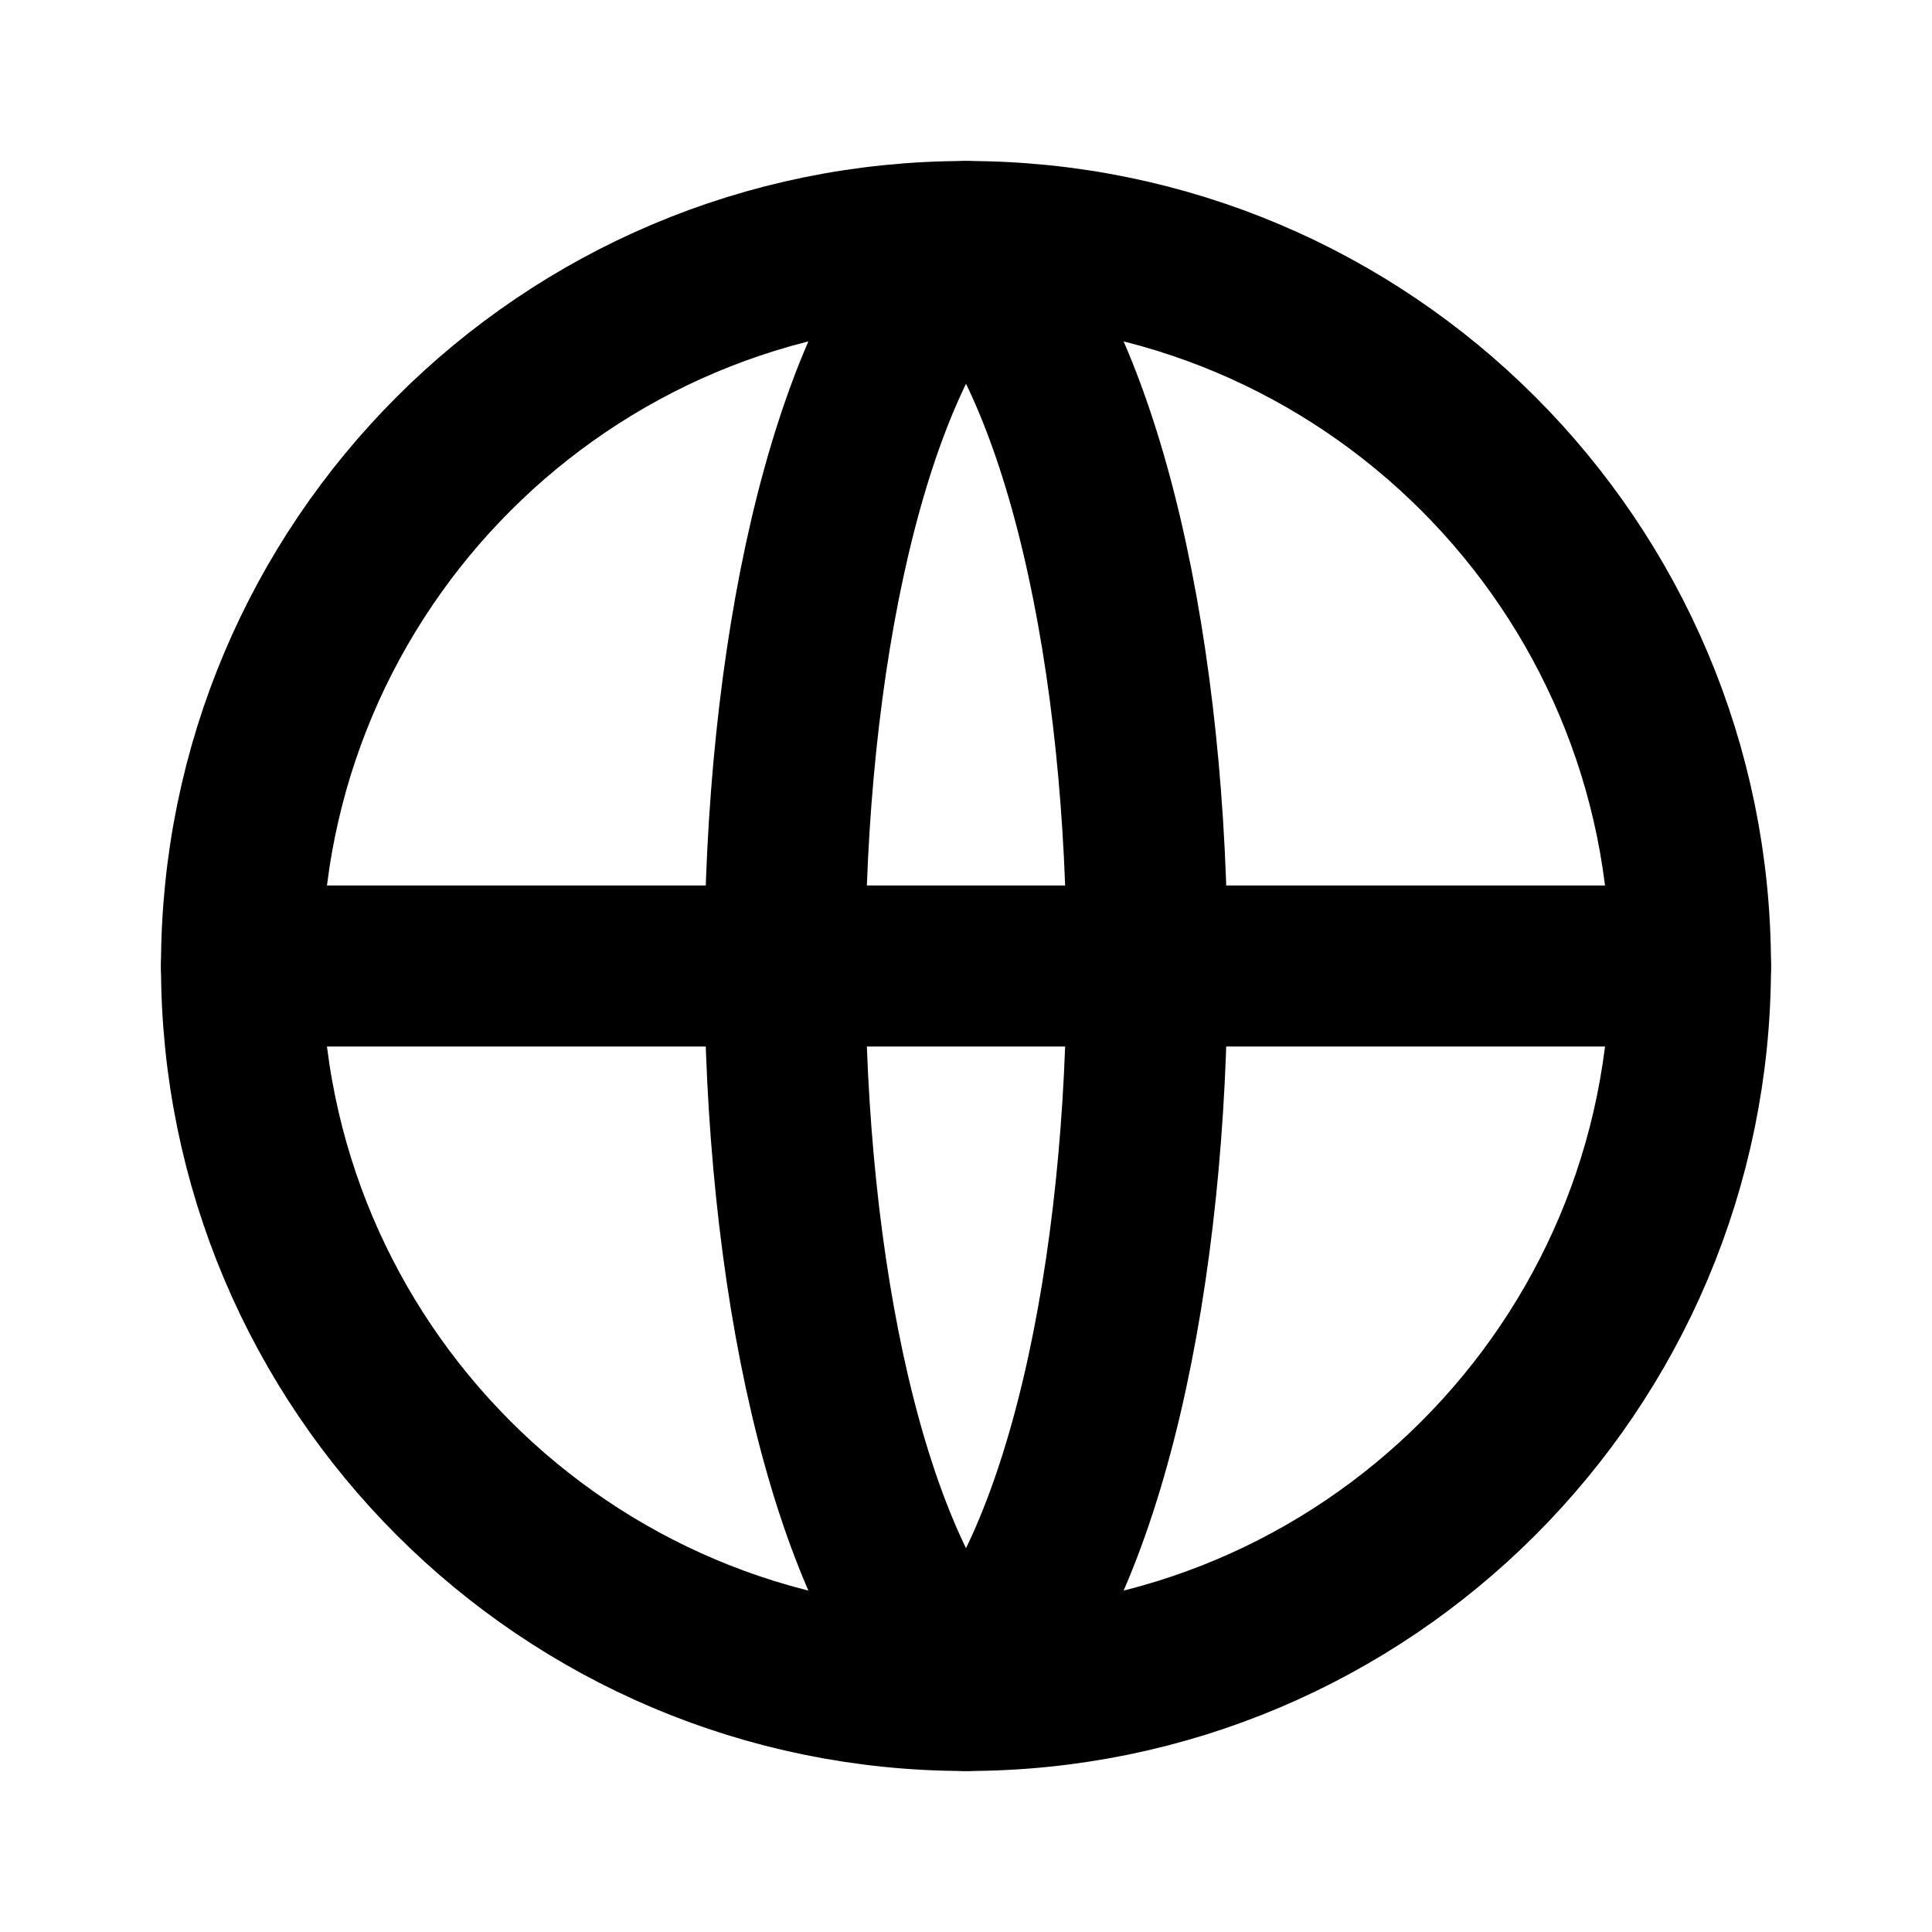
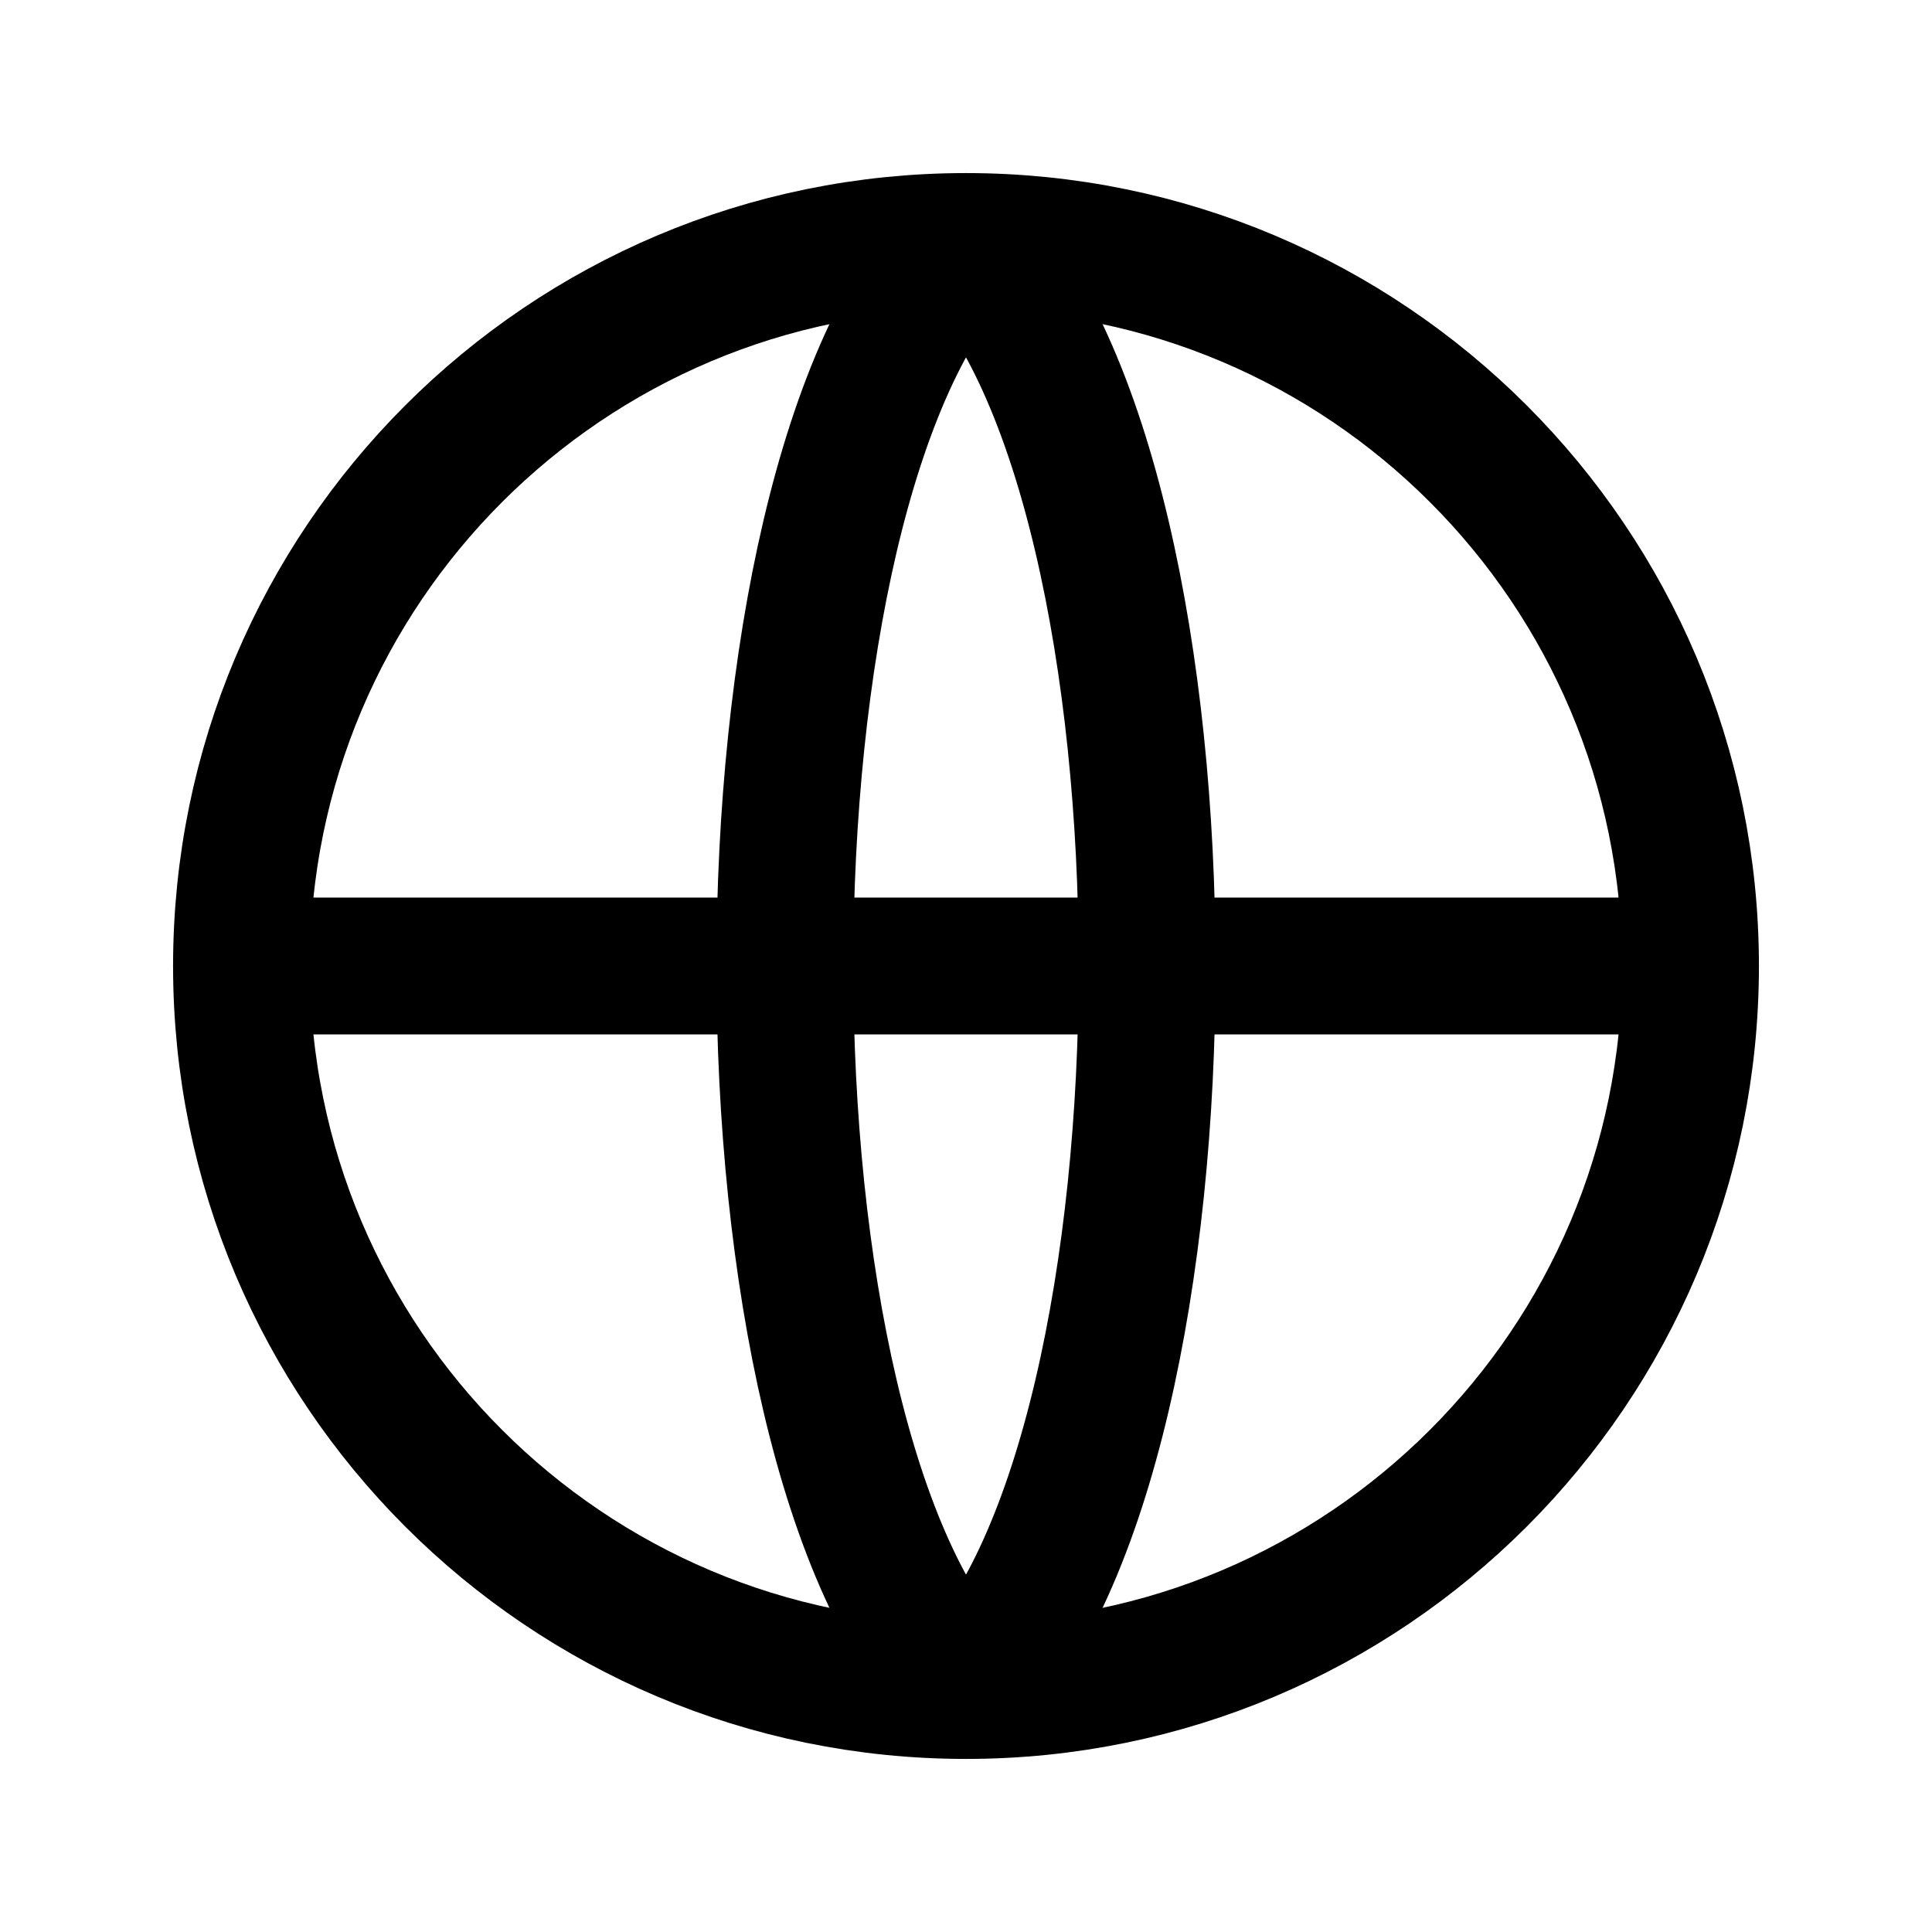
- <svg xmlns="http://www.w3.org/2000/svg" width="24" height="24" viewBox="0 0 24 24" fill="none" stroke="#000" stroke-width="2" stroke-linecap="round" stroke-linejoin="round">
+ <svg xmlns="http://www.w3.org/2000/svg" width="24" height="24" viewBox="0 0 24 24" fill="none" stroke="#000" stroke-width="1.7" stroke-linecap="round" stroke-linejoin="round">
  <circle cx="12" cy="12" r="9" />
  <path d="M3 12h18" />
  <path d="M12 3c3 3 3 15 0 18M12 3c-3 3-3 15 0 18" />
</svg>
